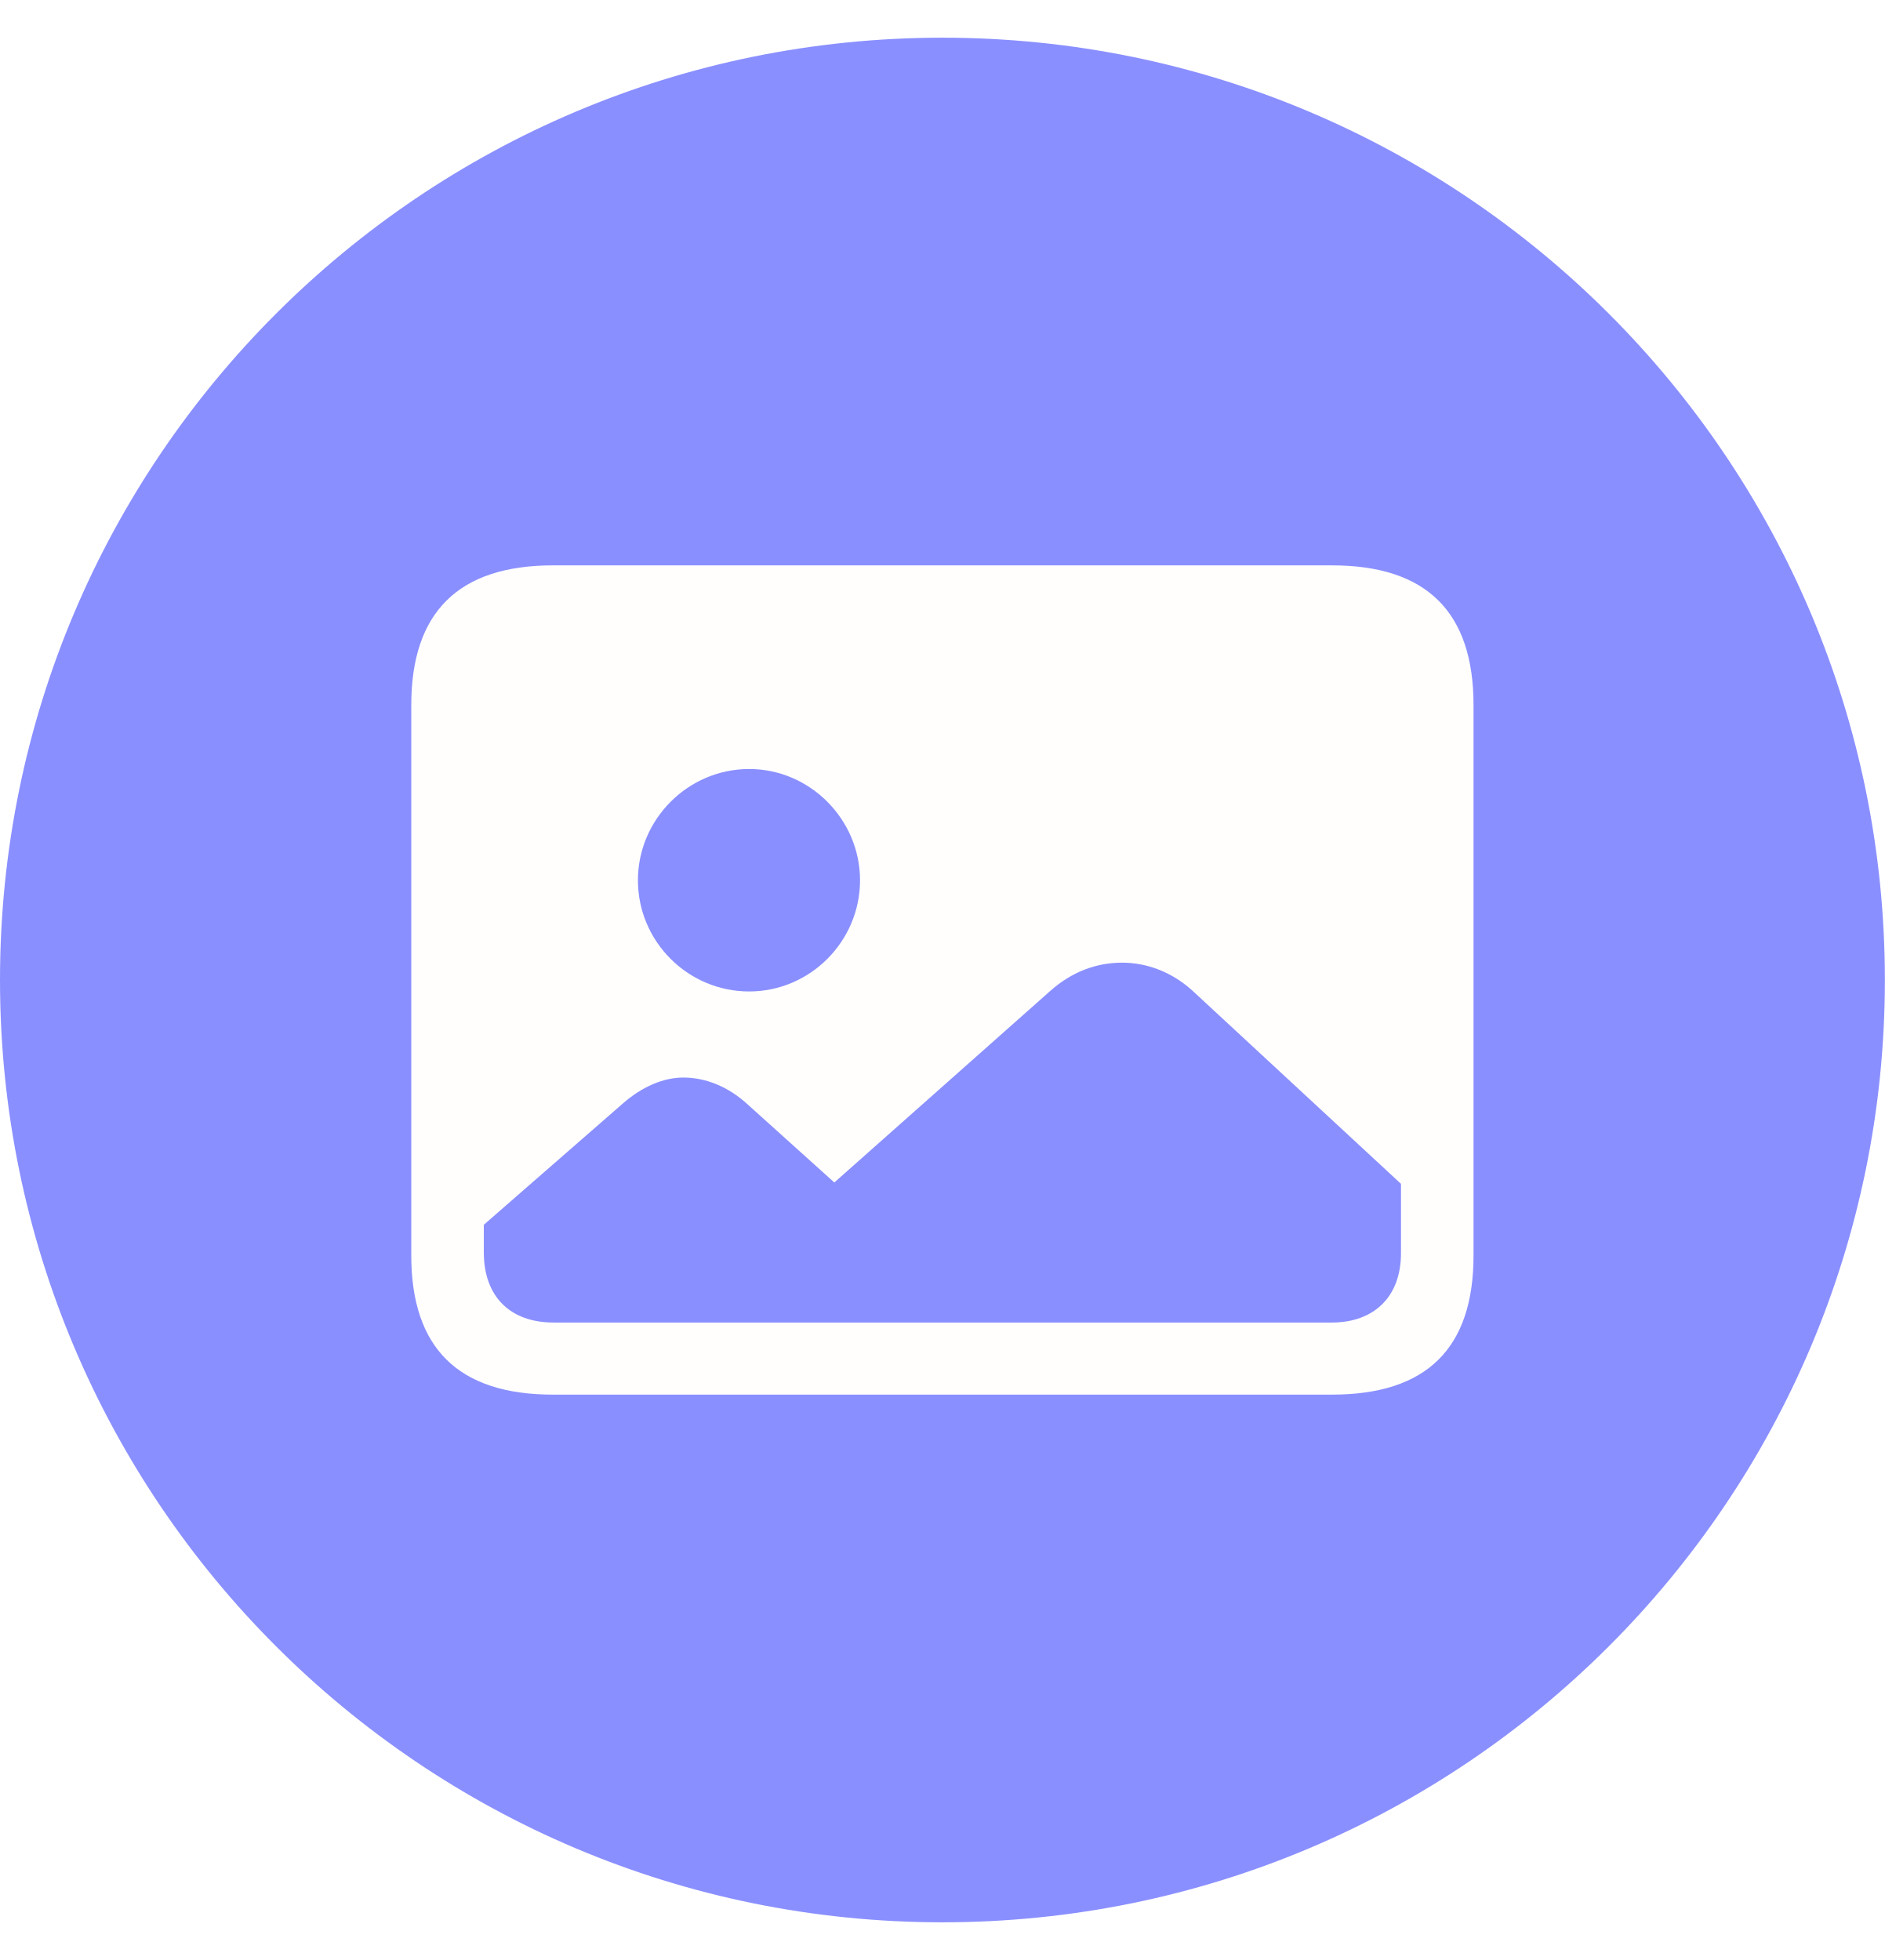
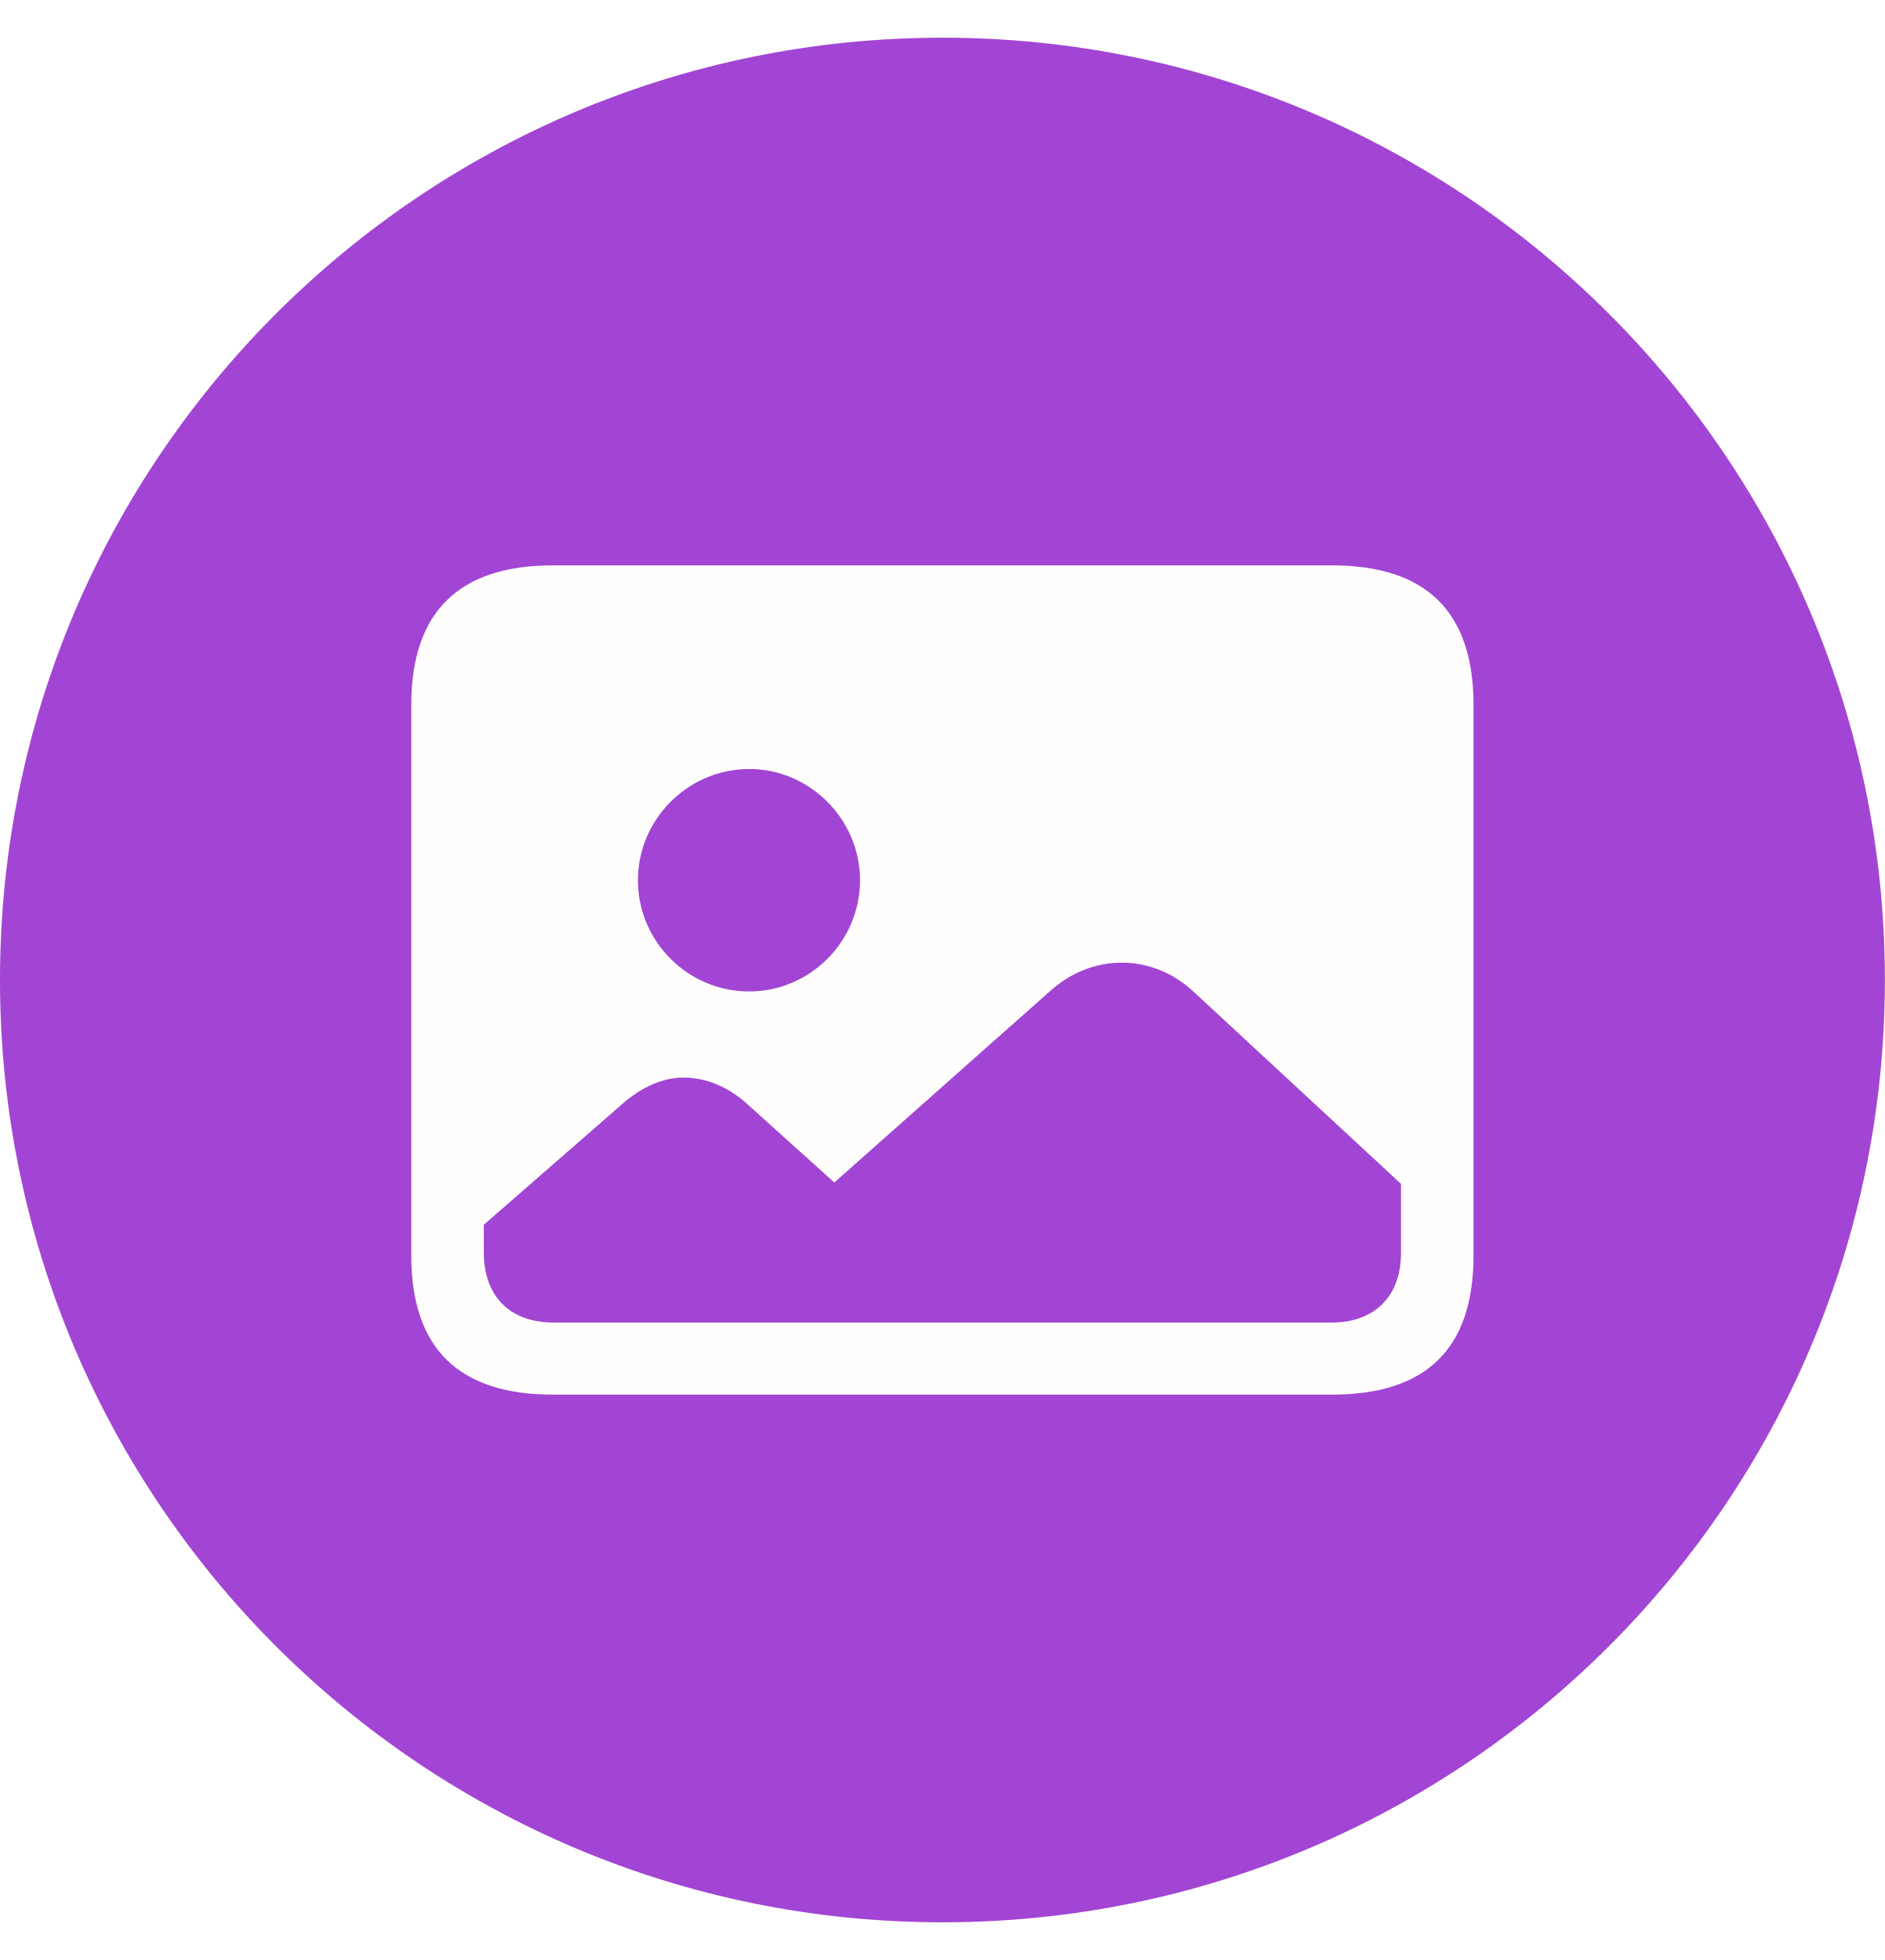
<svg xmlns="http://www.w3.org/2000/svg" width="25" height="26" viewBox="0 0 25 26" fill="none">
-   <circle cx="12.5" cy="13" r="12.5" fill="#8A8FFF" />
+   <circle cx="12.5" cy="13" r="12.5" fill="#A245D4" />
  <path d="M7.332 18.5H17.668C18.923 18.5 19.544 17.885 19.544 16.654V9.352C19.544 8.121 18.923 7.5 17.668 7.5H7.332C6.083 7.5 5.455 8.121 5.455 9.352V16.654C5.455 17.885 6.083 18.5 7.332 18.5ZM9.937 13.152C9.124 13.152 8.461 12.489 8.461 11.677C8.461 10.87 9.124 10.201 9.937 10.201C10.743 10.201 11.407 10.87 11.407 11.677C11.407 12.489 10.743 13.152 9.937 13.152ZM7.344 17.544C6.764 17.544 6.417 17.197 6.417 16.612V16.247L8.252 14.646C8.515 14.413 8.801 14.294 9.064 14.294C9.357 14.294 9.662 14.413 9.925 14.658L11.066 15.686L13.922 13.152C14.215 12.889 14.543 12.77 14.884 12.77C15.213 12.77 15.553 12.895 15.834 13.158L18.582 15.704V16.624C18.582 17.197 18.23 17.544 17.662 17.544H7.344Z" fill="#FFFEFD" />
</svg>
